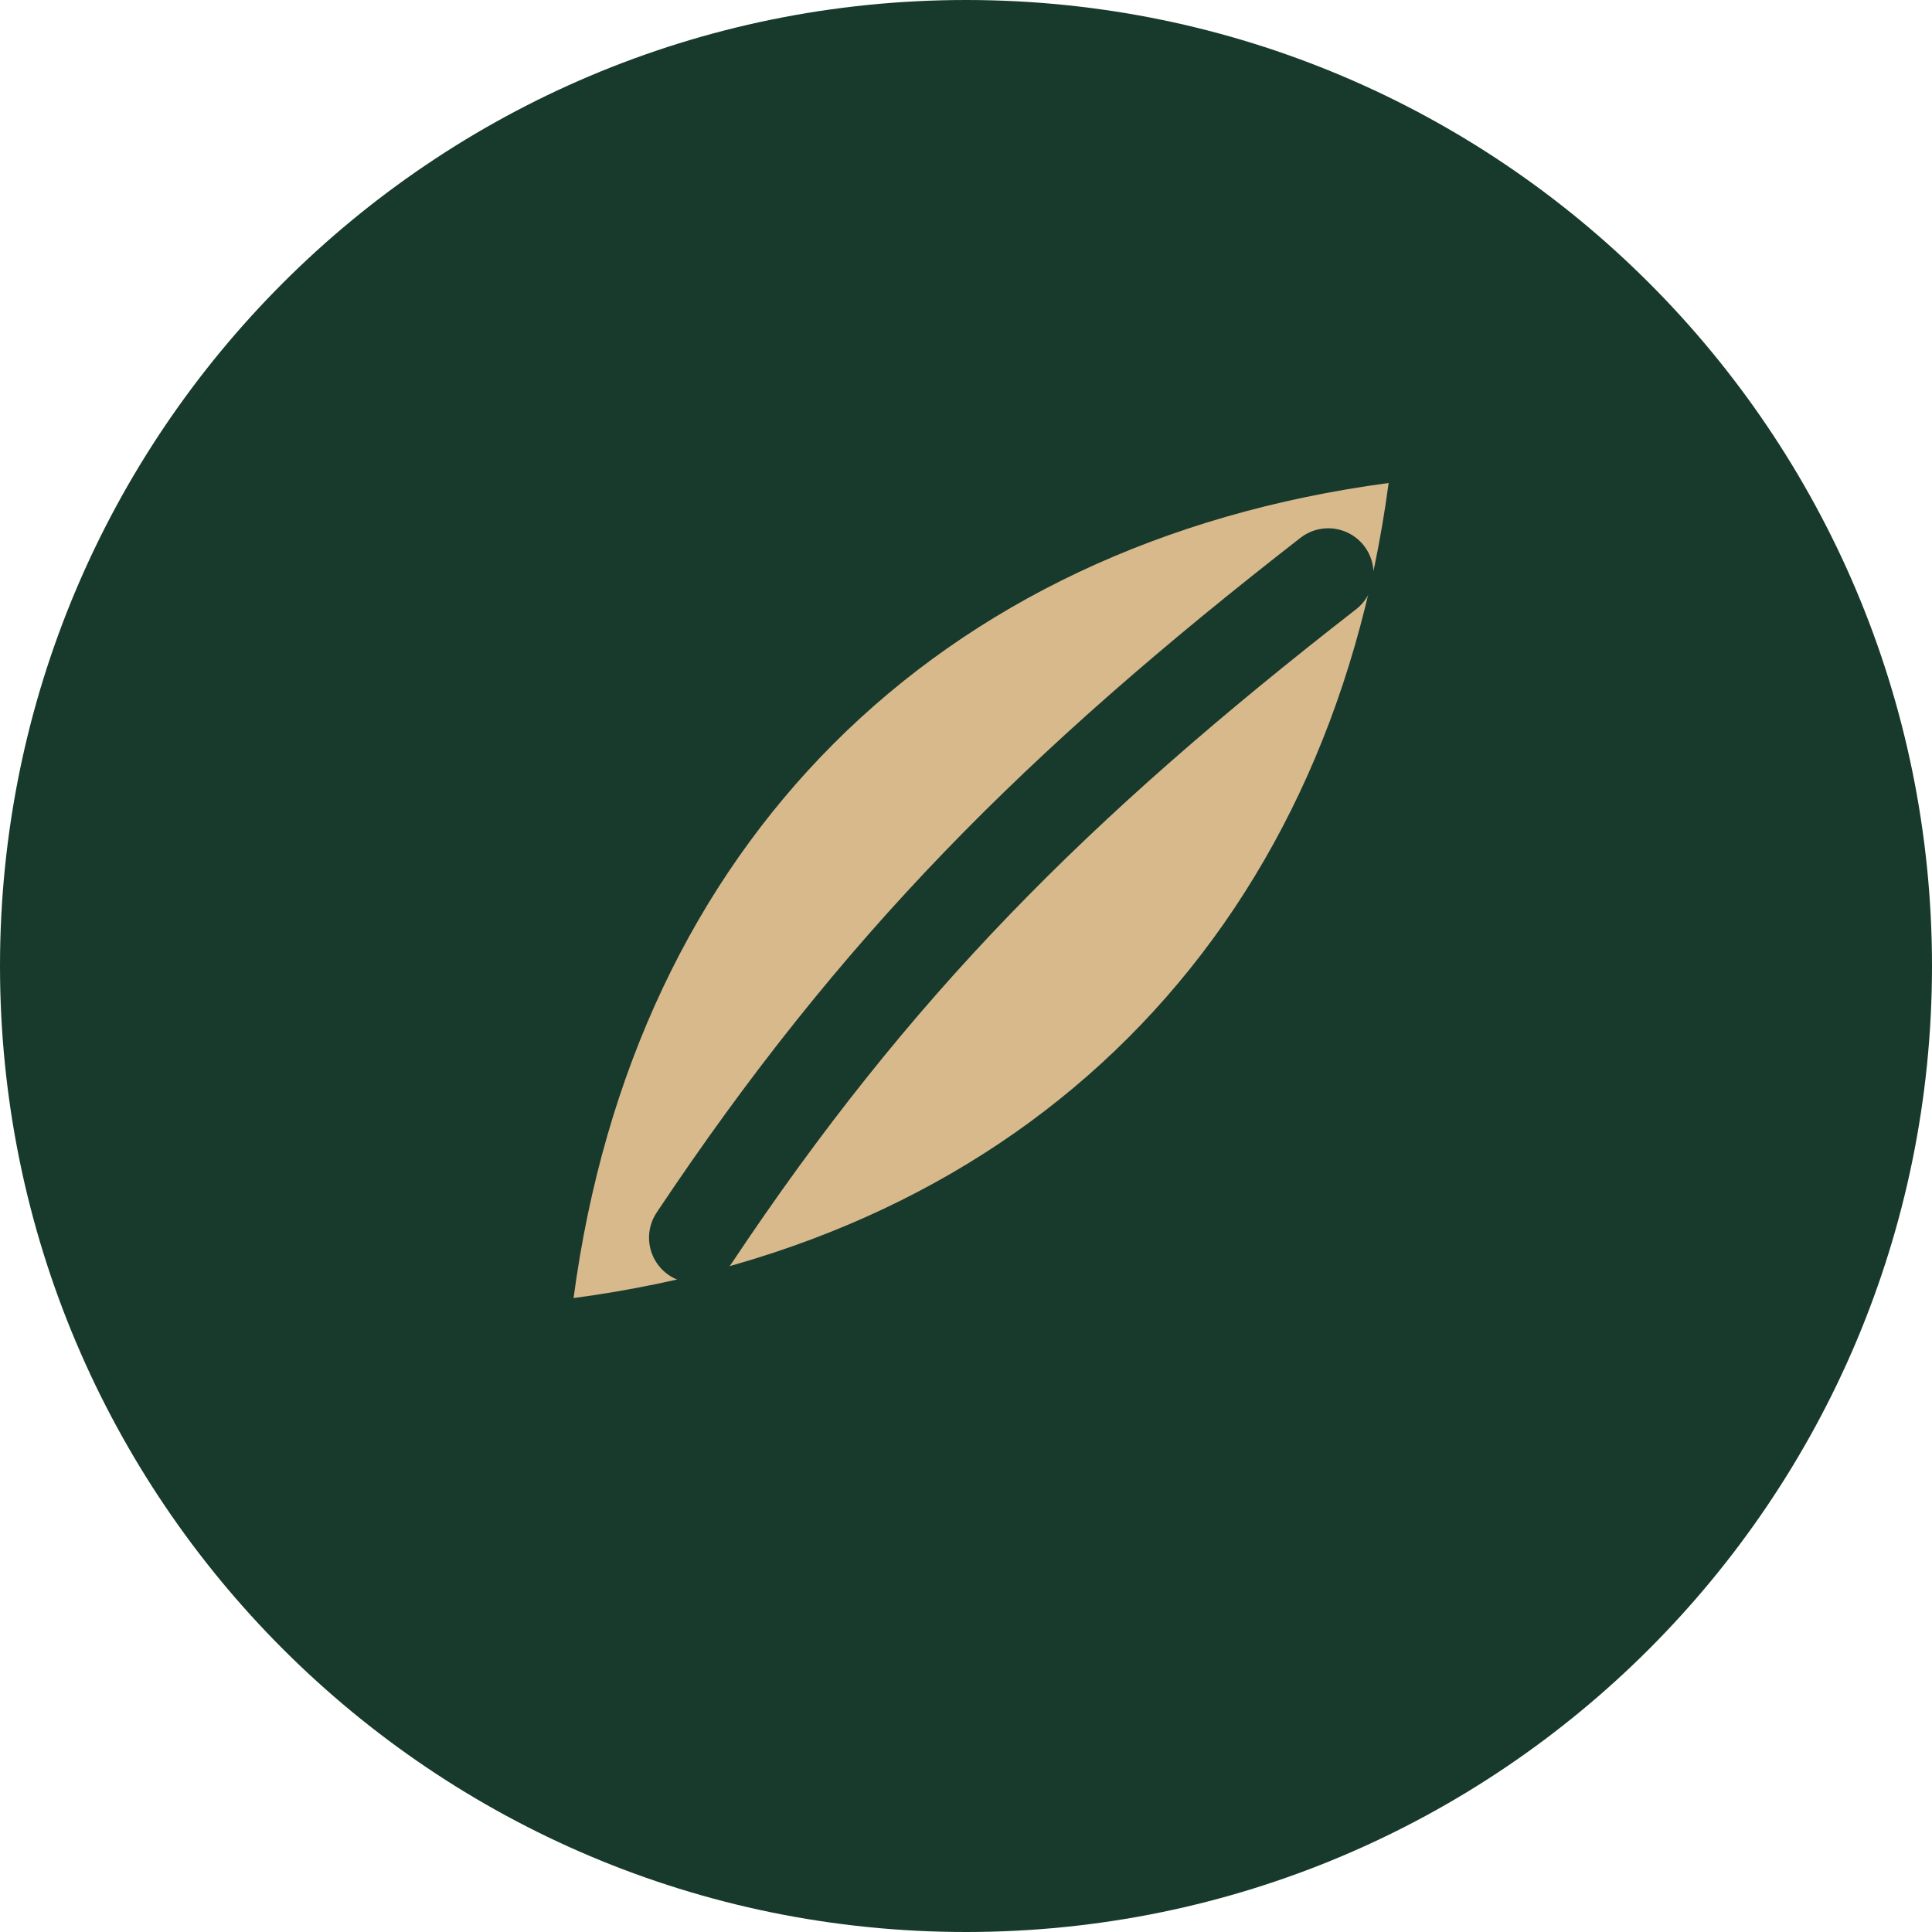
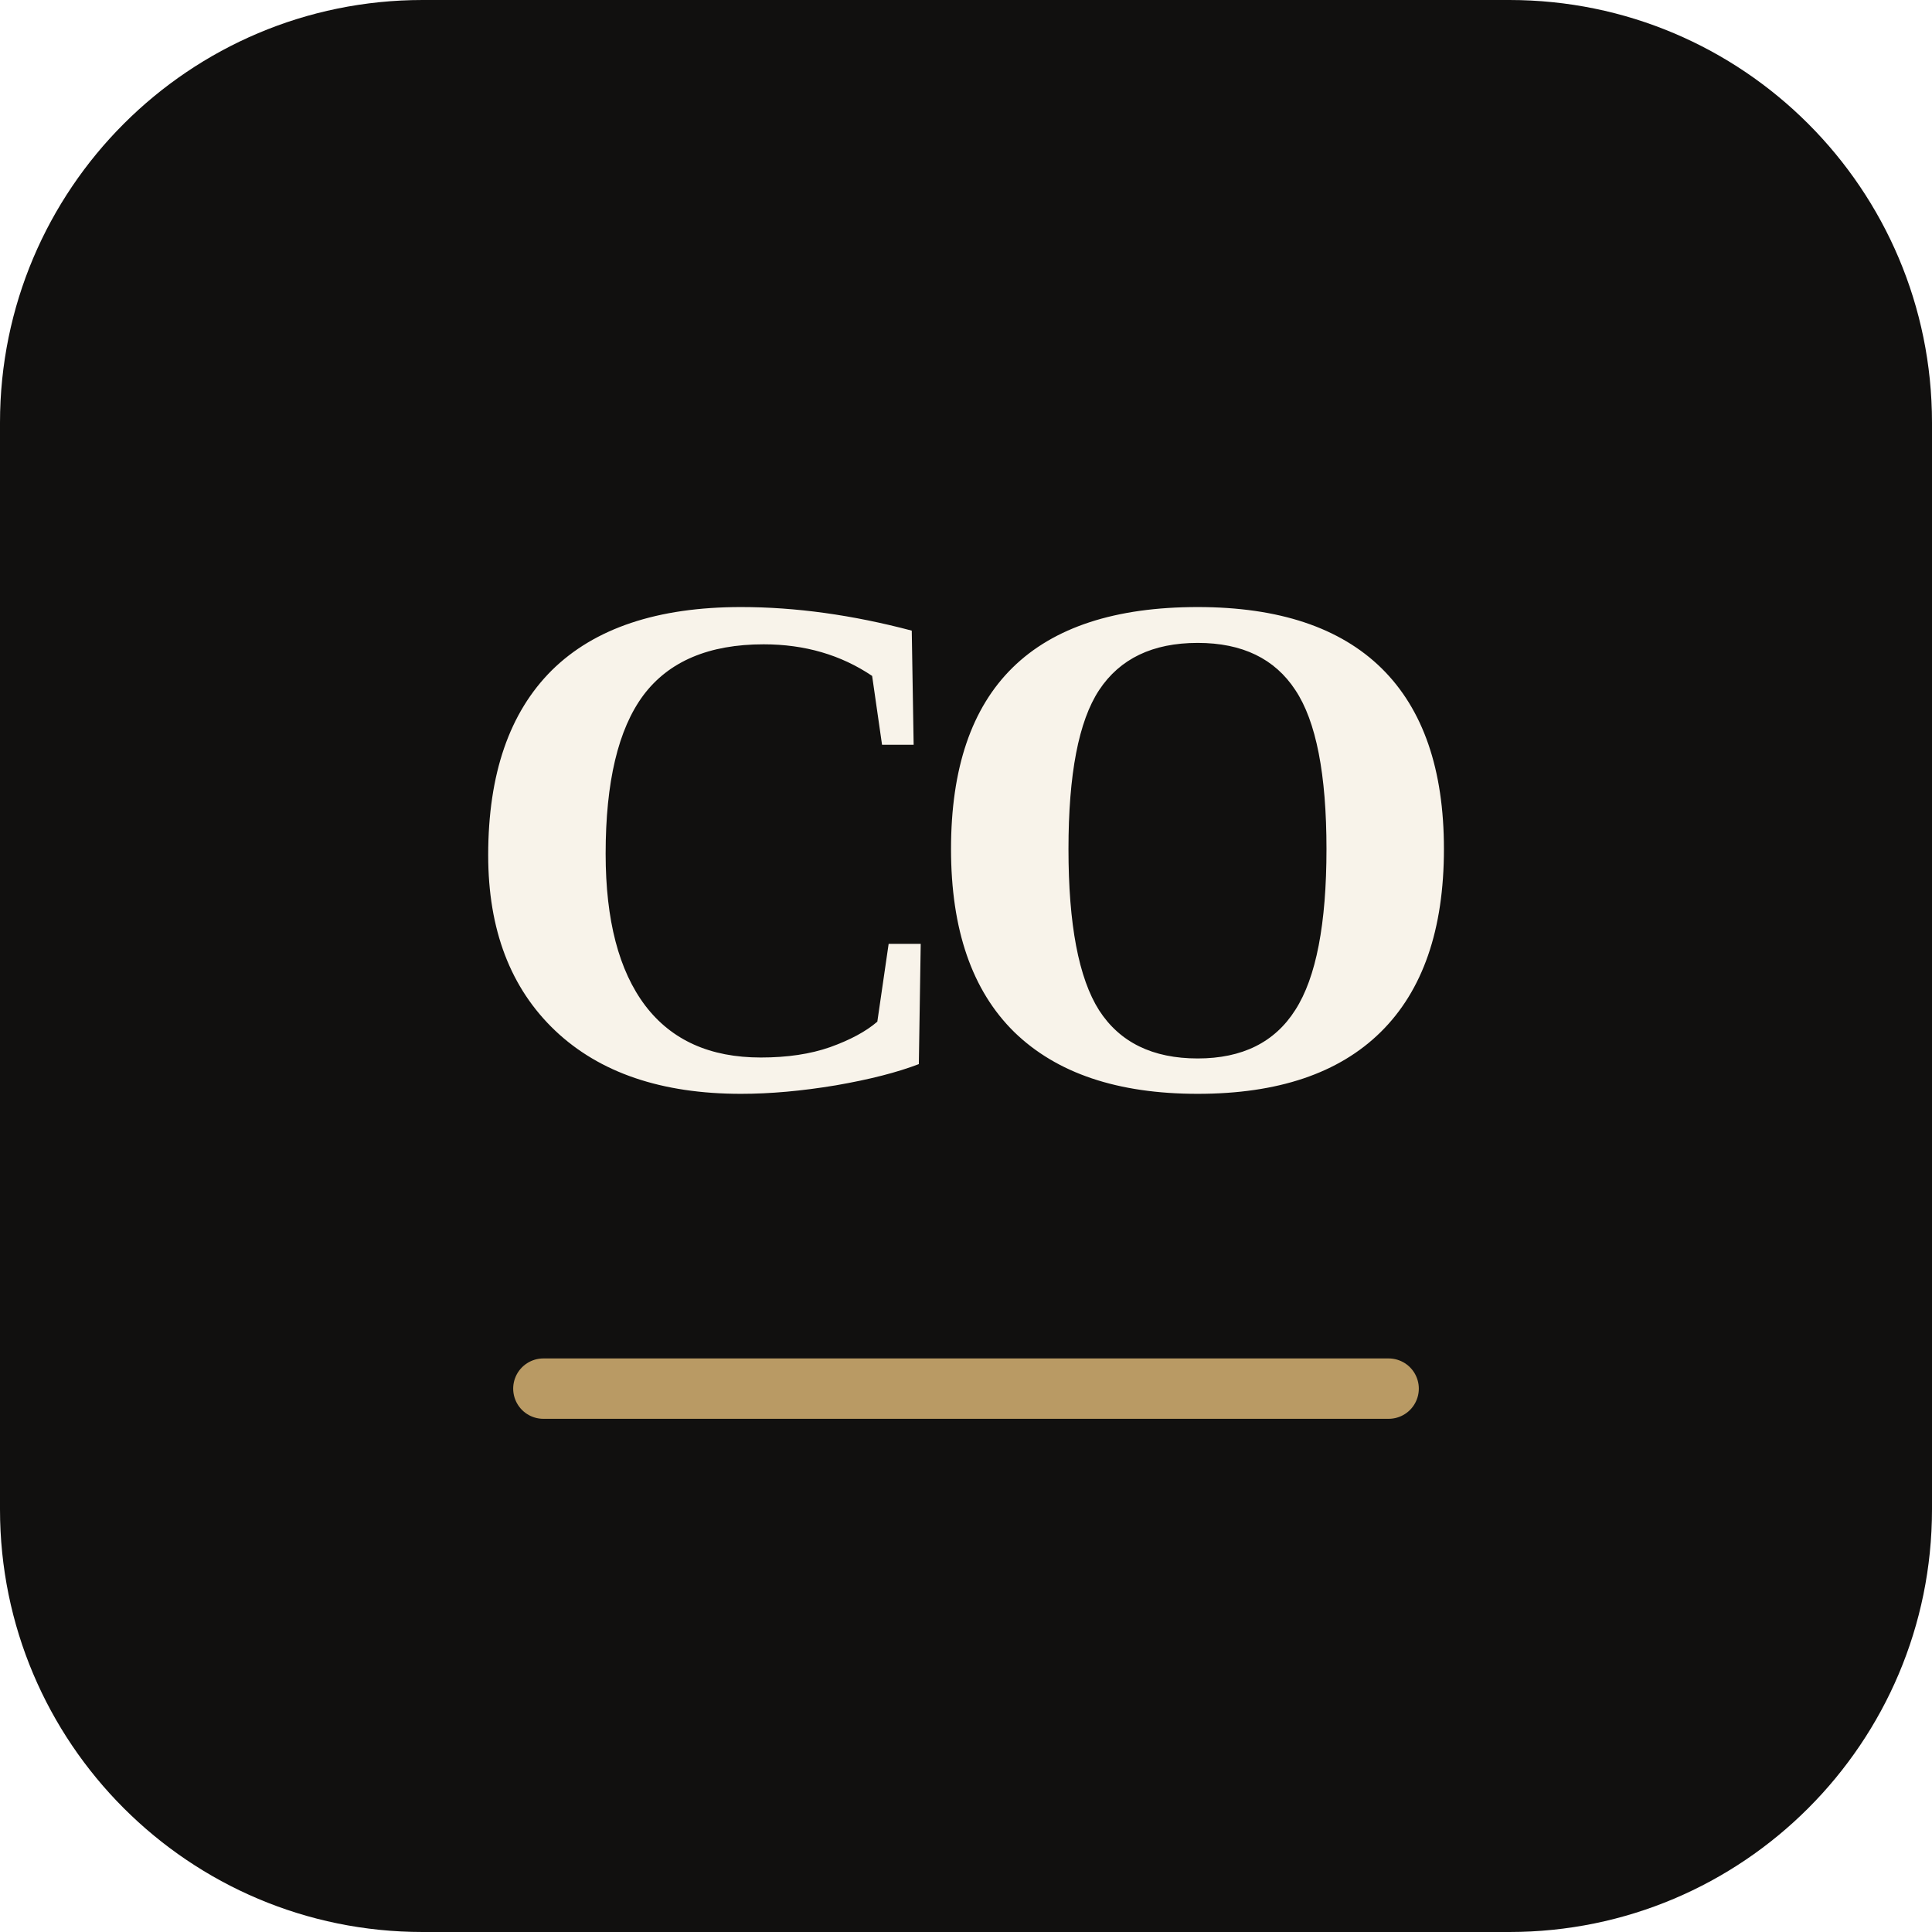
<svg xmlns="http://www.w3.org/2000/svg" viewBox="0 0 64 64">
-   <rect width="64" height="64" rx="32" fill="#183a2d" />
-   <path d="M19 43c15-2 25-12 27-27-15 2-25 12-27 27Z" fill="#d8b98c" />
-   <path d="M23 41c6-9 12-15 21-22" stroke="#183a2d" stroke-width="3" fill="none" stroke-linecap="round" />
+   <rect width="64" height="64" rx="14" fill="#11100f" />
+   <text x="32" y="36" text-anchor="middle" font-family="Georgia, 'Times New Roman', serif" font-size="24" font-weight="600" fill="#f8f3ea" letter-spacing="-2">CO</text>
+   <path d="M18 46h28" stroke="#b99a64" stroke-width="2" stroke-linecap="round" />
</svg>
